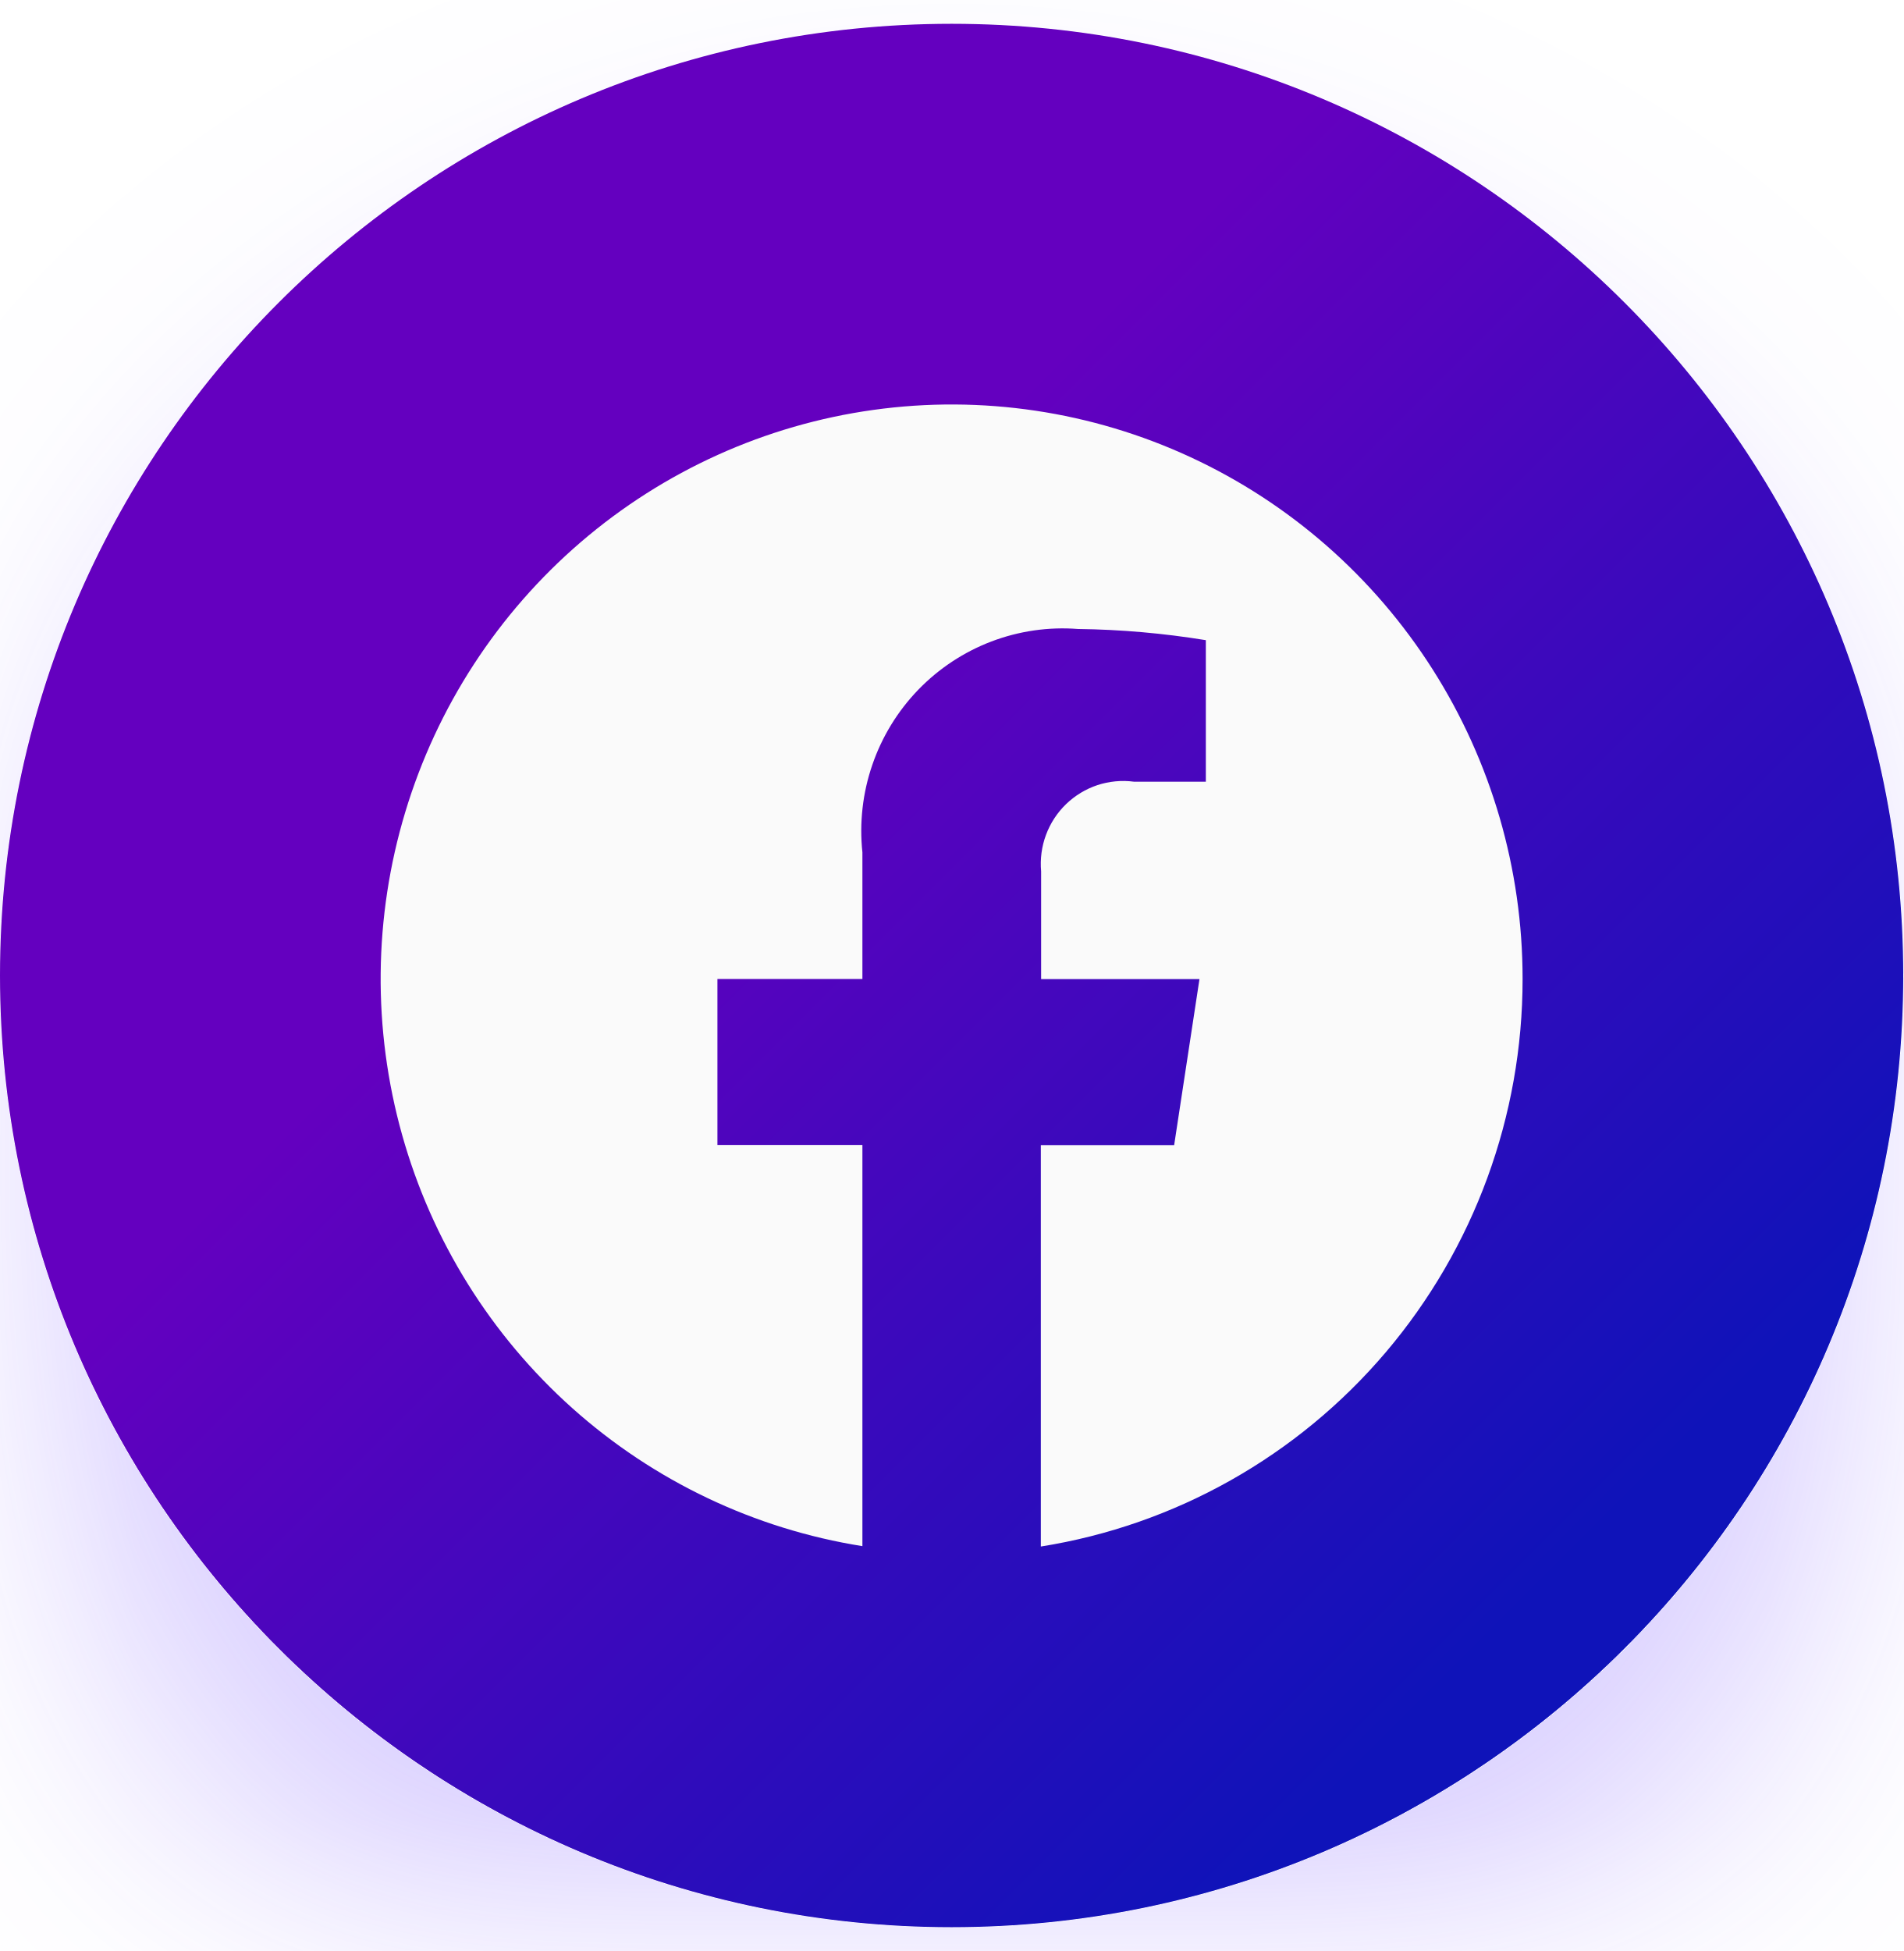
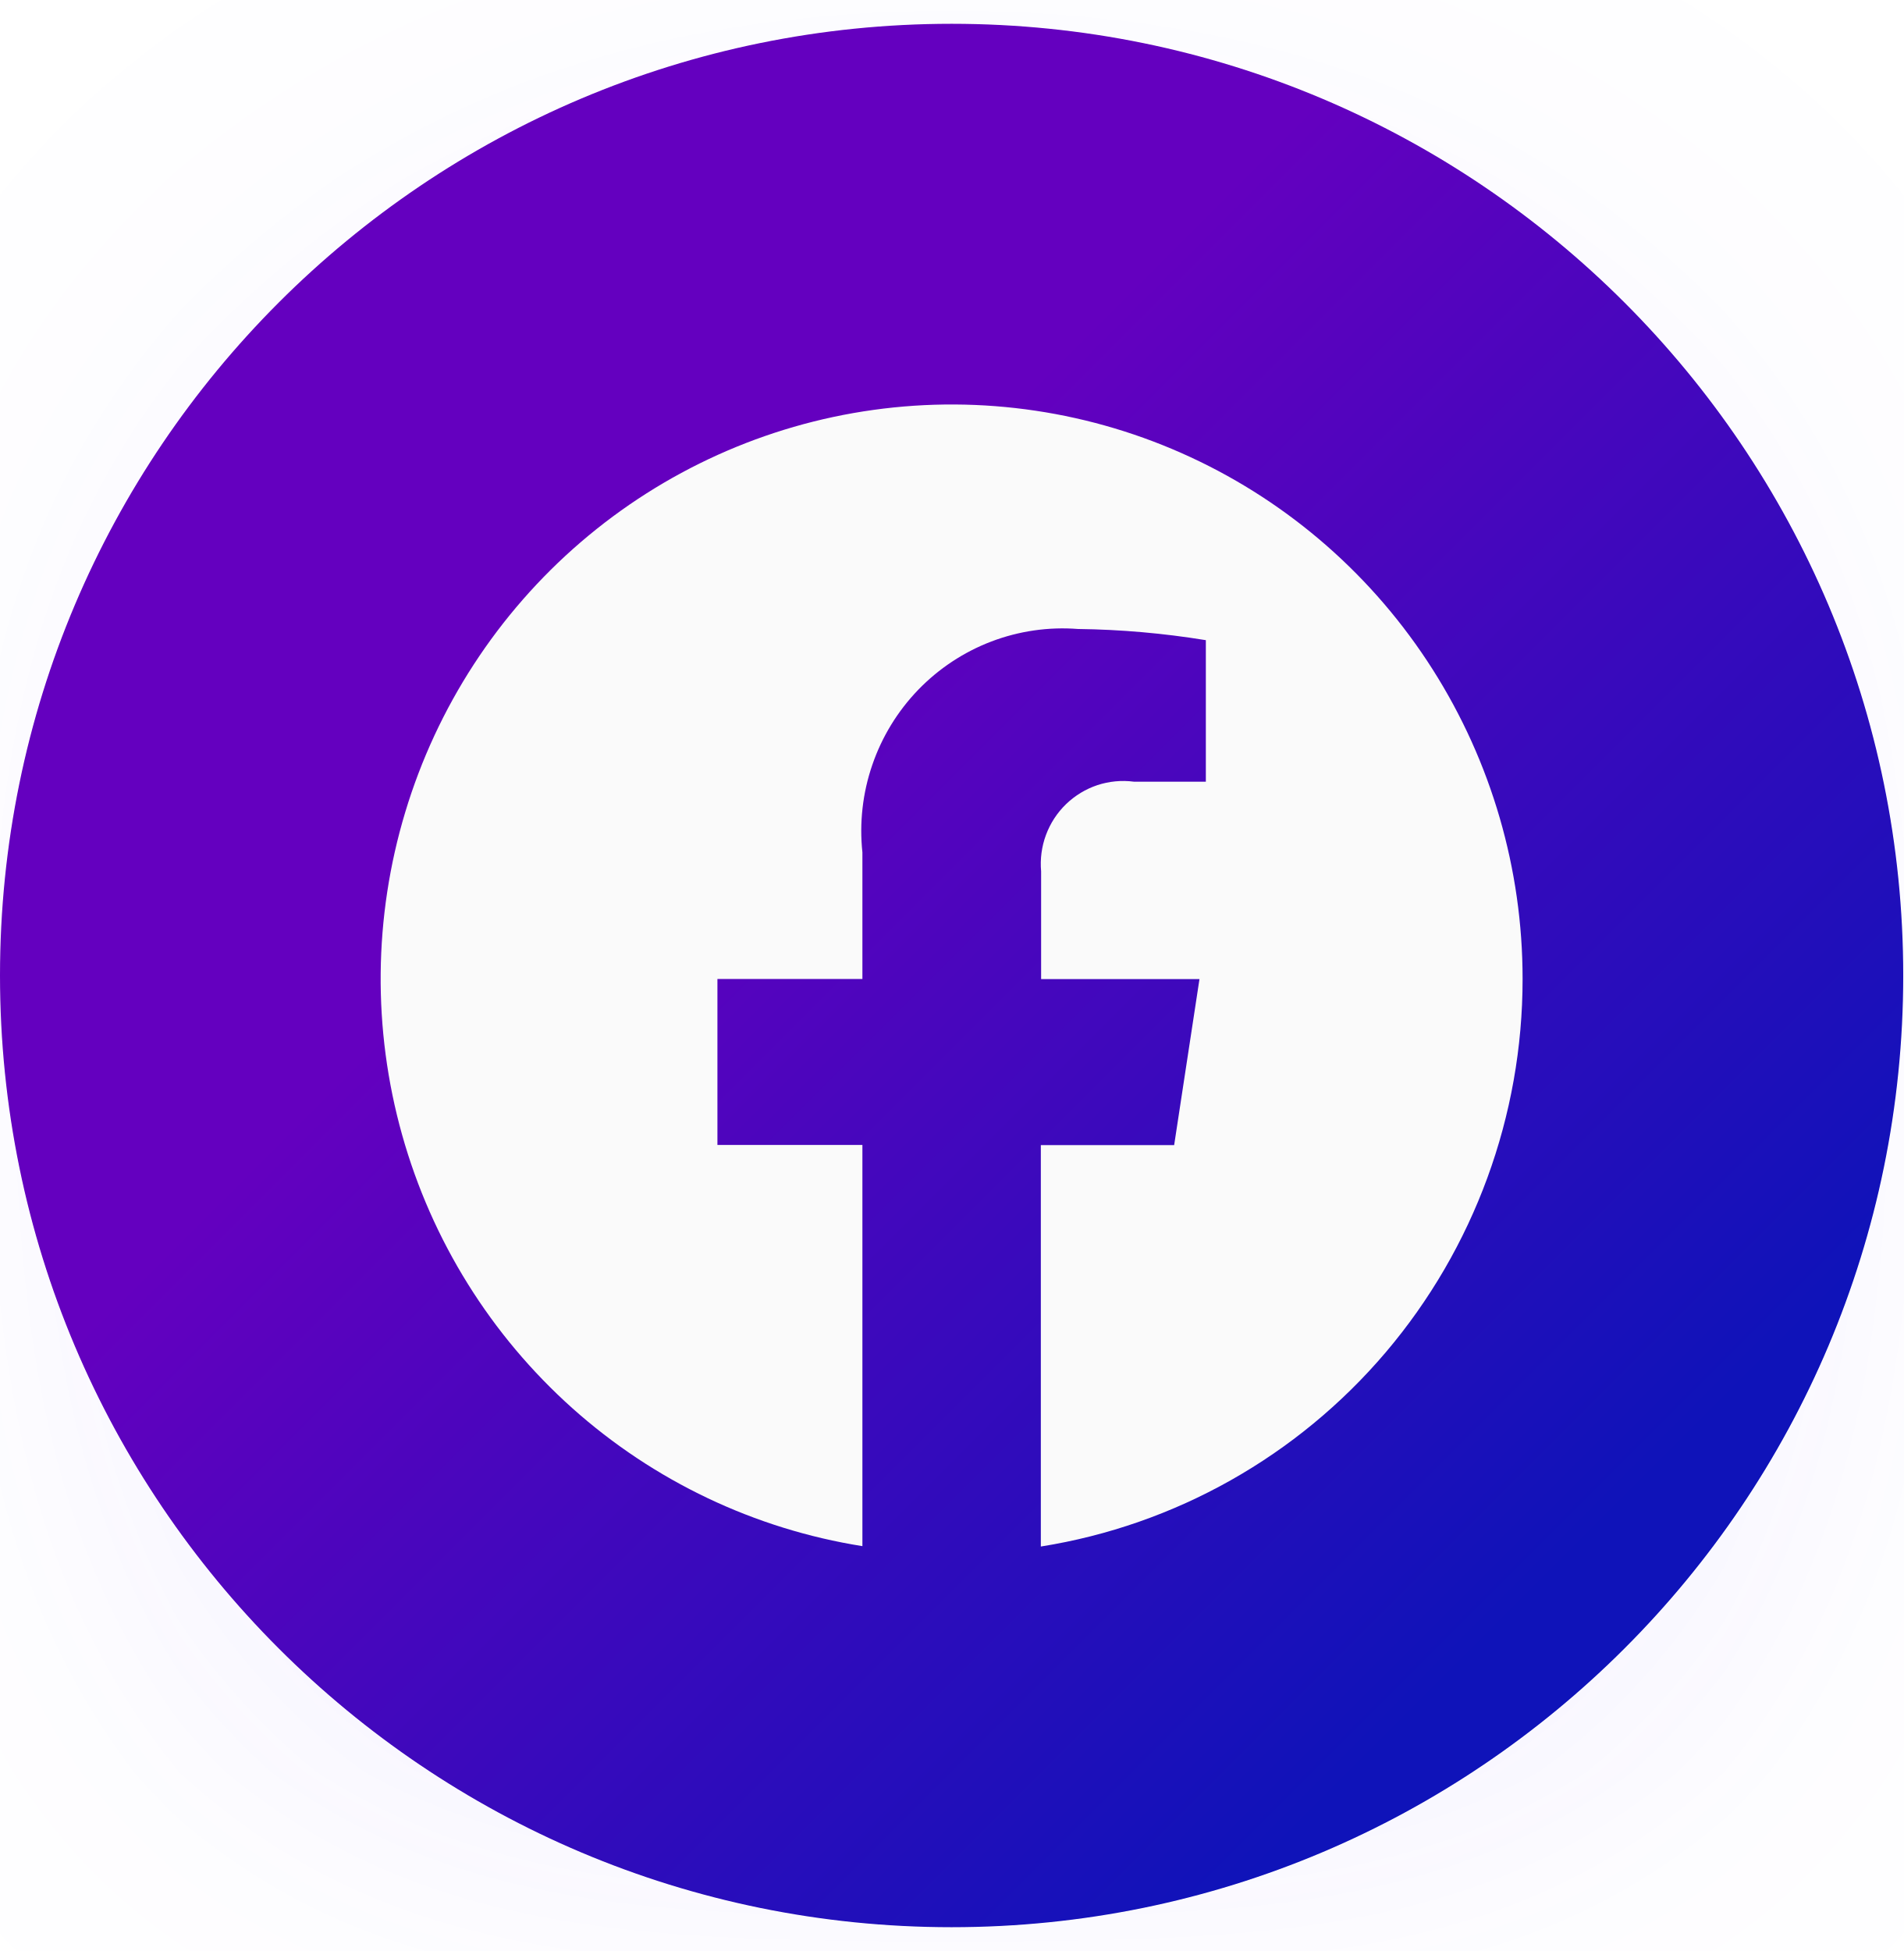
<svg xmlns="http://www.w3.org/2000/svg" width="40" height="41" viewBox="0 0 40 41" fill="none">
  <g filter="url(#filter0_d_10383_26225)">
    <circle cx="20" cy="20.5" r="20" fill="url(#paint0_linear_10383_26225)" />
  </g>
  <g transform="translate(-6 -1.5)">
    <path d="M38 22.073C38.001 19.766 37.344 17.508 36.108 15.565C34.872 13.621 33.108 12.075 31.025 11.109C28.943 10.143 26.628 9.798 24.357 10.114C22.085 10.43 19.951 11.394 18.207 12.892C16.463 14.39 15.182 16.359 14.517 18.567C13.851 20.774 13.828 23.128 14.451 25.348C15.073 27.568 16.316 29.562 18.03 31.094C19.745 32.626 21.86 33.632 24.125 33.992V25.561H21.078V22.073H24.125V19.413C24.059 18.792 24.13 18.164 24.333 17.574C24.535 16.984 24.865 16.445 25.297 15.997C25.73 15.549 26.255 15.202 26.835 14.981C27.416 14.76 28.038 14.67 28.656 14.718C29.557 14.729 30.454 14.808 31.343 14.953V17.927H29.831C29.573 17.893 29.312 17.918 29.065 17.999C28.818 18.081 28.593 18.218 28.405 18.399C28.218 18.58 28.074 18.801 27.983 19.046C27.892 19.29 27.858 19.553 27.881 19.813V22.076H31.209L30.677 25.564H27.875V34C30.698 33.551 33.27 32.102 35.126 29.916C36.982 27.729 38.001 24.948 38 22.073Z" fill="#FAFAFA" />
  </g>
  <defs>
    <filter id="filter0_d_10383_26225" x="0" y="0" width="40" height="41" filterUnits="userSpaceOnUse" color-interpolation-filters="sRGB">
      <feFlood flood-opacity="0" result="BackgroundImageFix" />
      <feColorMatrix in="SourceAlpha" type="matrix" values="0 0 0 0 0 0 0 0 0 0 0 0 0 0 0 0 0 0 127 0" result="hardAlpha" />
-       <feOffset dy="4" />
-       <feGaussianBlur stdDeviation="3" />
+       <feOffset dy="2" />
+       <feGaussianBlur stdDeviation="4" />
+       <feColorMatrix type="matrix" values="     0 0 0 0 0.38     0 0 0 0 0.21     0 0 0 0 1     0 0 0 0.25 0" />
      <feComposite in2="hardAlpha" operator="out" />
      <feColorMatrix type="matrix" values="0 0 0 0 0.38 0 0 0 0 0.212 0 0 0 0 1 0 0 0 0.25 0" />
      <feBlend mode="normal" in2="BackgroundImageFix" result="effect1_dropShadow_10383_26225" />
      <feBlend mode="normal" in="SourceGraphic" in2="effect1_dropShadow_10383_26225" result="shape" />
    </filter>
    <linearGradient id="paint0_linear_10383_26225" x1="0" y1="0.5" x2="40" y2="40.5" gradientUnits="userSpaceOnUse">
      <stop offset="0.365" stop-color="#6400BF" />
      <stop offset="0.816" stop-color="#0F13B9" />
    </linearGradient>
  </defs>
</svg>
